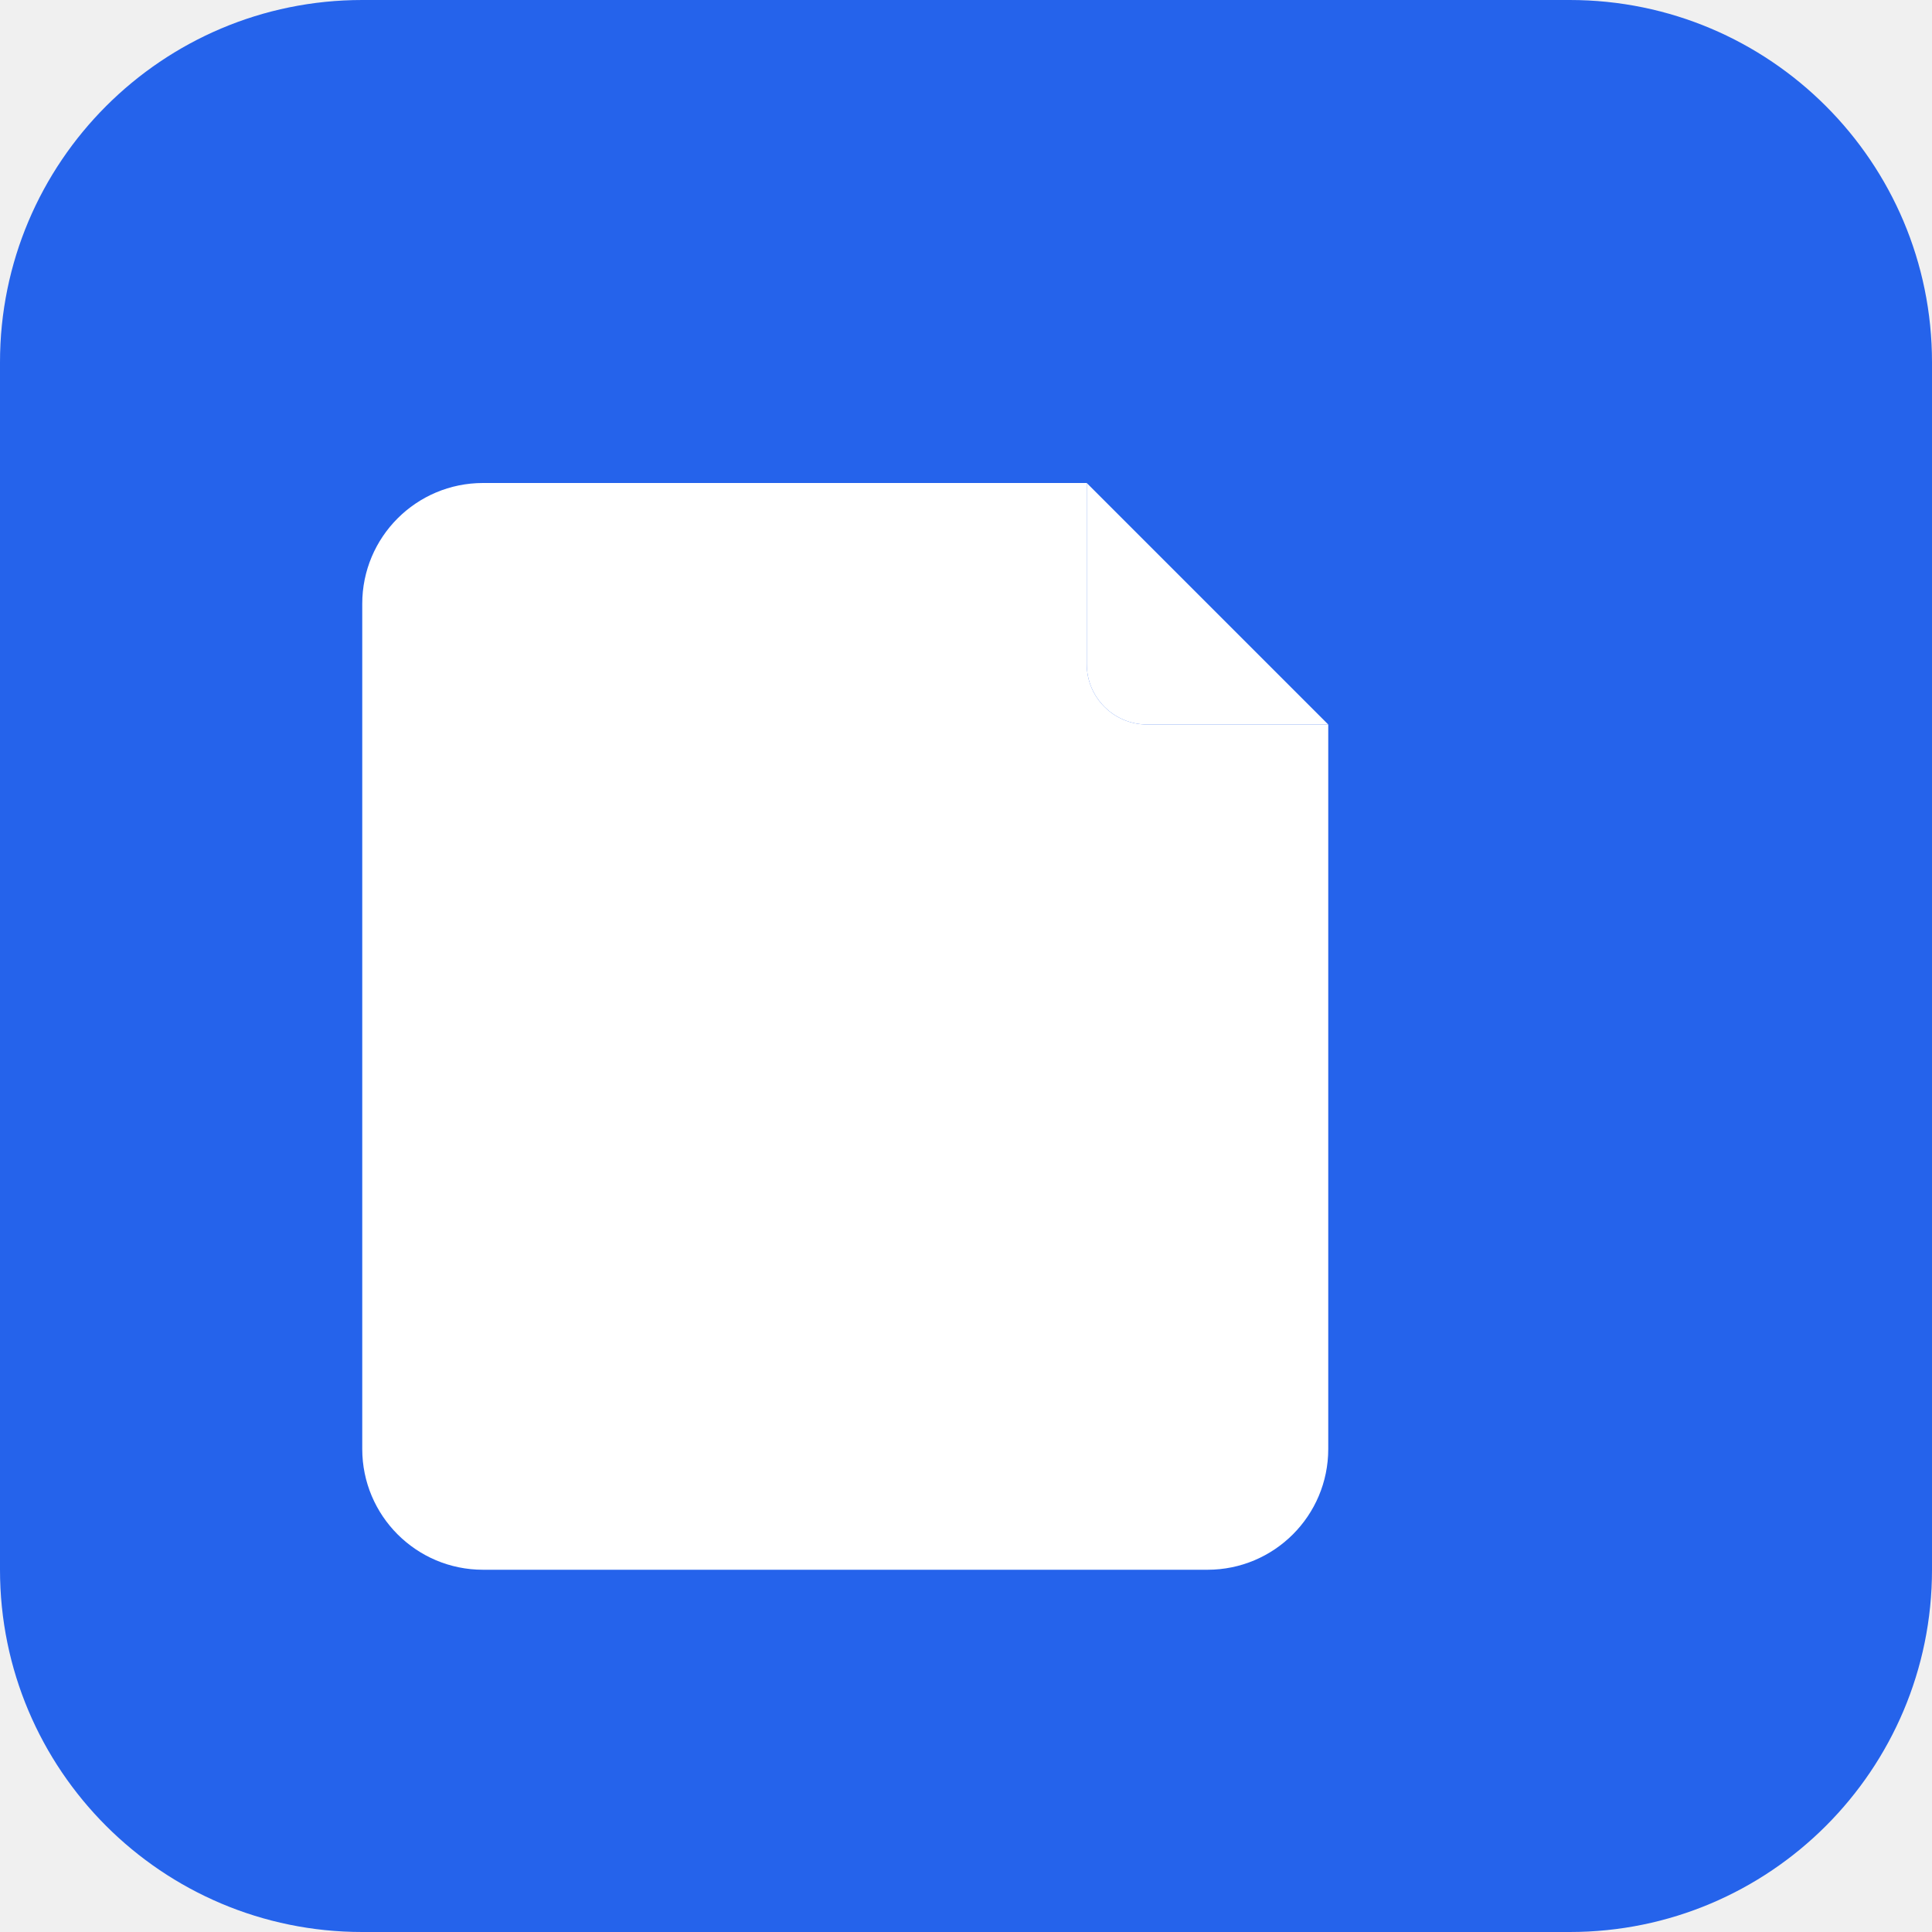
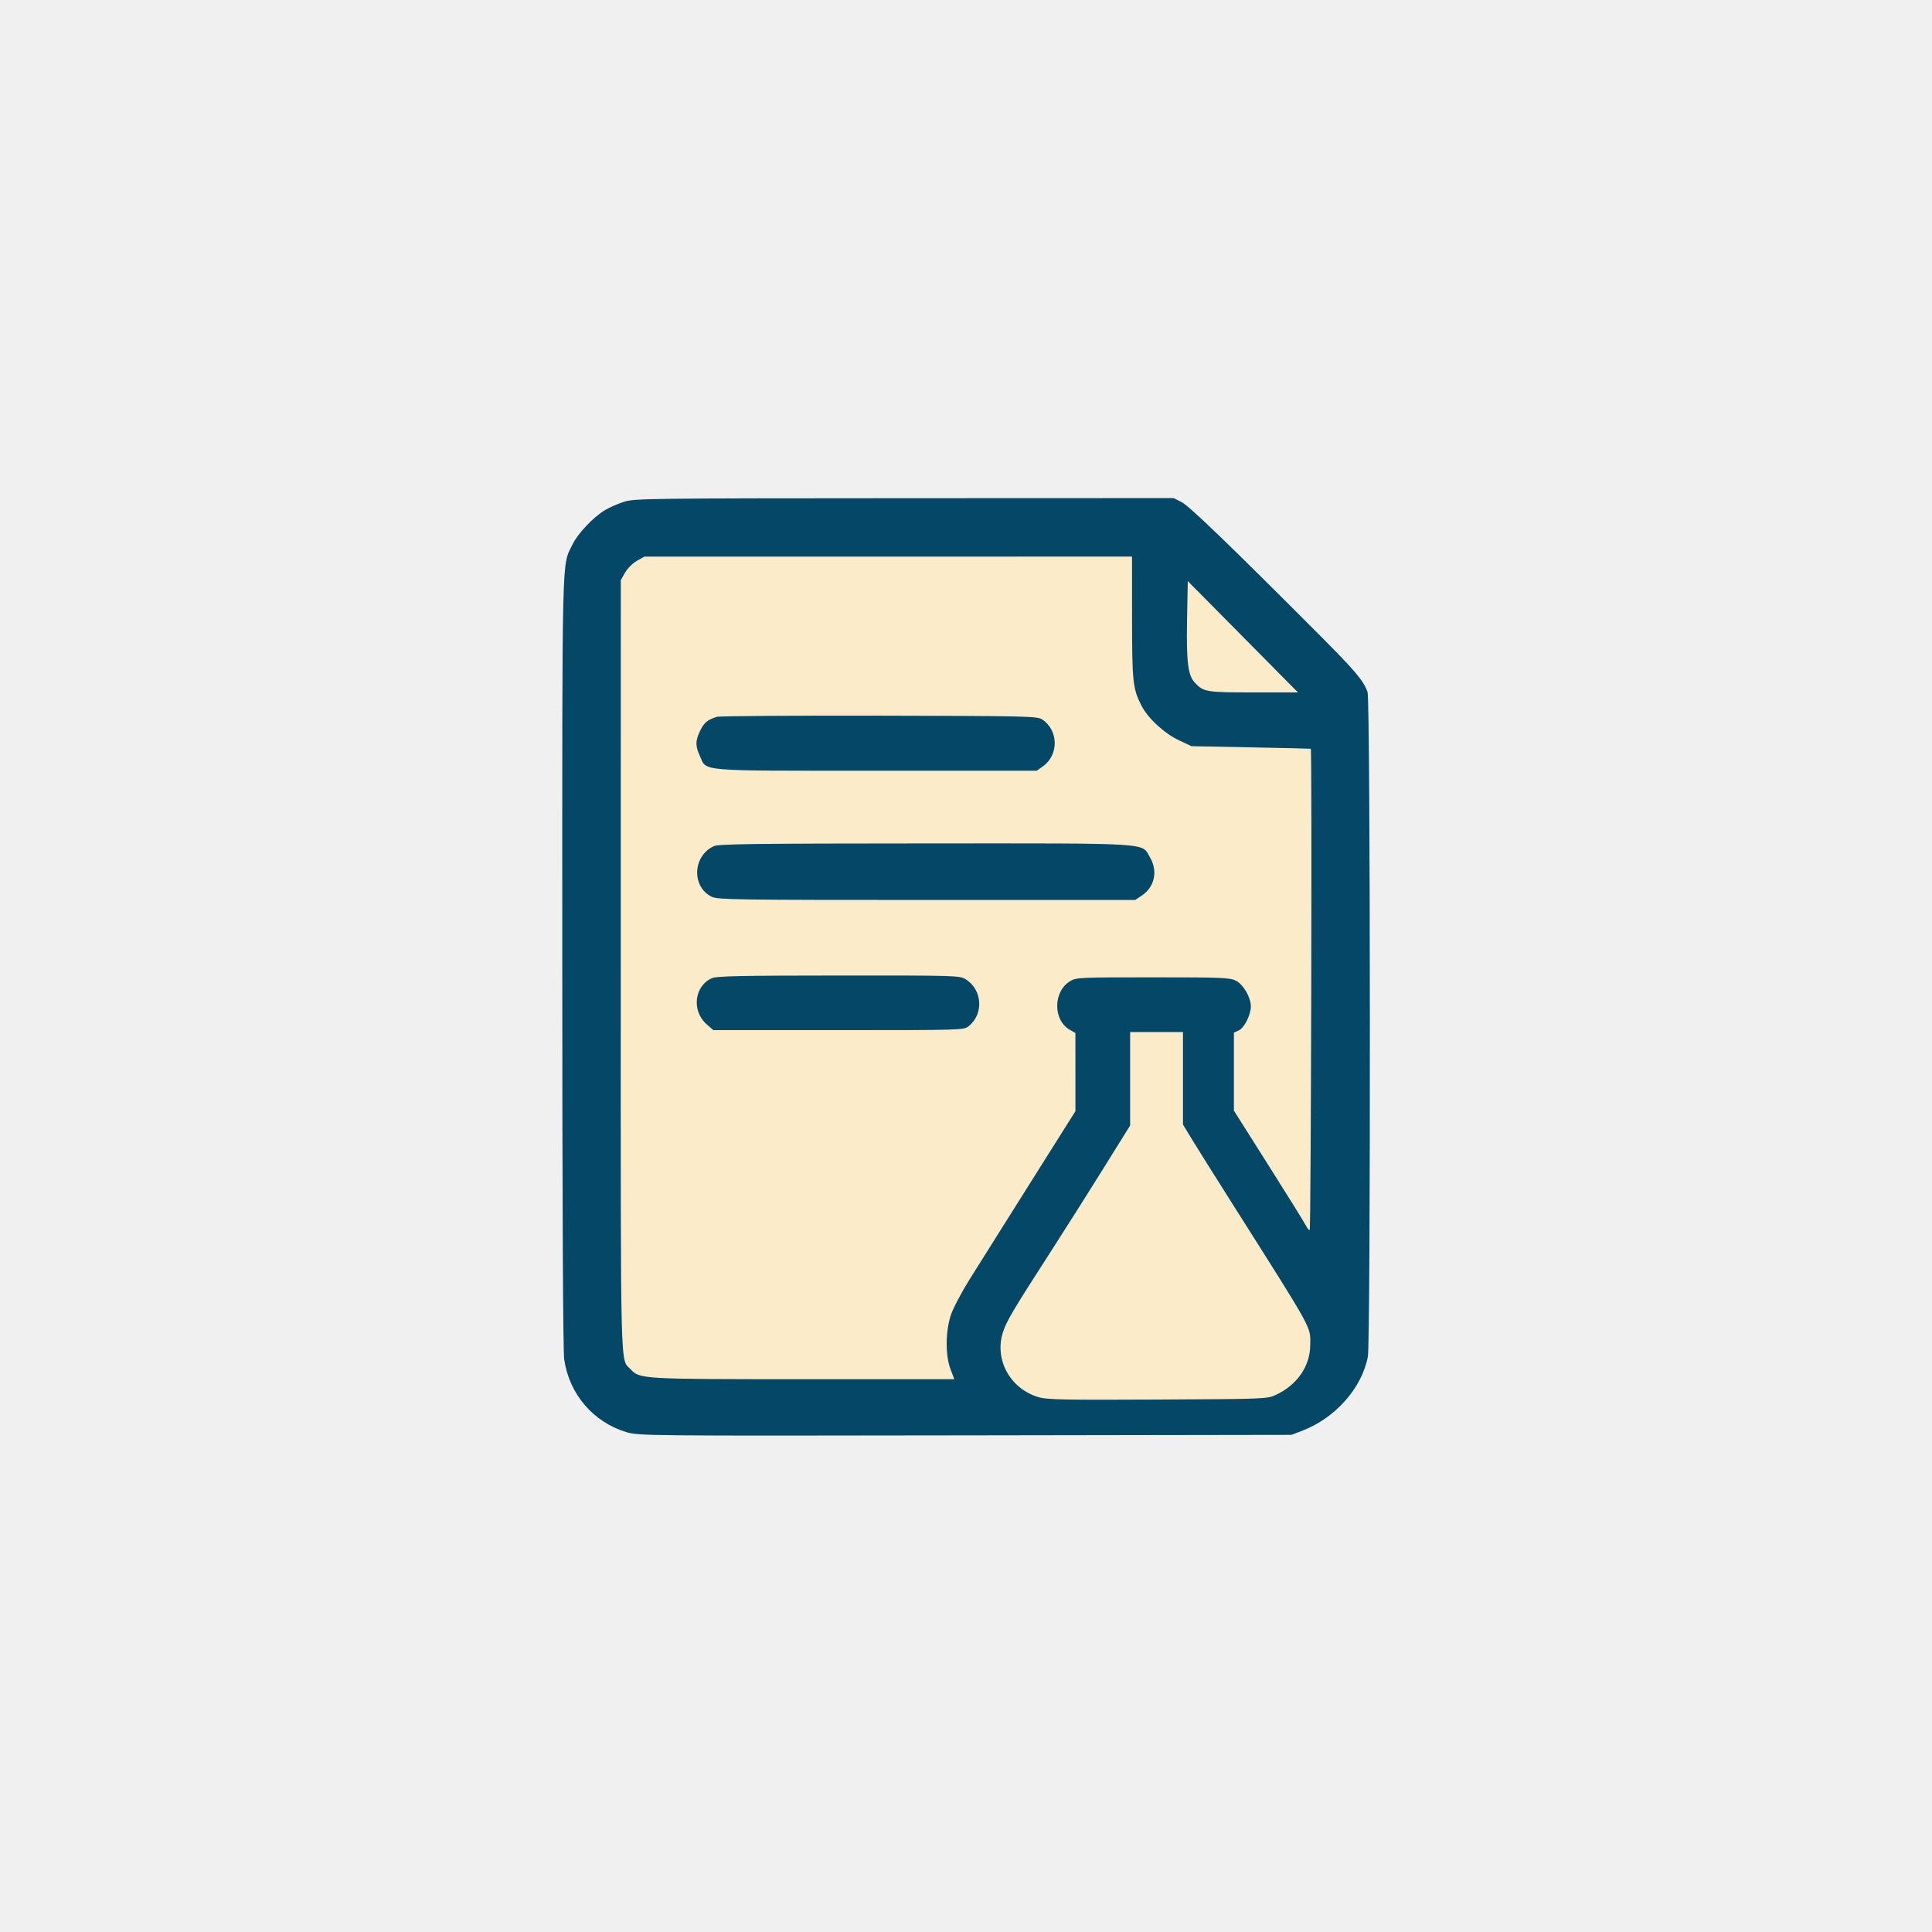
- <svg xmlns="http://www.w3.org/2000/svg" width="64" height="64" viewBox="0 0 64 64">
-   <rect width="64" height="64" rx="12" fill="#2563EB" />
-   <path d="M16 16h20v6a2 2 0 002 2h6v24a4 4 0 01-4 4H16a4 4 0 01-4-4V20a4 4 0 014-4z" fill="white" />
-   <path d="M36 16l8 8h-6a2 2 0 01-2-2v-6z" fill="white" />
-   <text x="20" y="44" font-size="20" font-family="Arial" fill="white">£</text>
+ <svg xmlns="http://www.w3.org/2000/svg" width="1024" height="1024" viewBox="0 0 1024 1024" version="1.1">
+   <path d="M 337.520 297.287 C 335.289 298.551, 332.551 301.289, 331.287 303.520 L 329.033 307.500 329.016 511.782 C 328.999 733.744, 328.659 719.814, 334.239 725.754 C 339.117 730.947, 340.041 731, 426.085 731 L 505.808 731 503.804 725.750 C 501.004 718.417, 501.085 705.683, 503.986 696.961 C 505.168 693.407, 509.654 684.875, 513.955 678 C 518.256 671.125, 532.626 648.275, 545.887 627.223 L 570 588.946 569.994 568.223 L 569.987 547.500 567.079 545.846 C 558.037 540.702, 558.097 525.569, 567.182 520.030 C 570.368 518.088, 572.109 518.007, 611 518.005 C 647.559 518.003, 651.841 518.173, 655 519.752 C 658.999 521.750, 663.013 528.647, 662.978 533.462 C 662.945 537.975, 659.477 544.825, 656.549 546.159 L 654 547.321 654 567.996 L 654 588.670 672.605 618.085 C 682.838 634.263, 691.686 648.513, 692.266 649.750 C 692.846 650.987, 693.699 652, 694.161 652 C 694.873 652, 695.462 397.261, 694.750 396.858 C 694.612 396.781, 680.325 396.443, 663 396.108 L 631.500 395.500 624.726 392.291 C 616.966 388.616, 608.397 380.655, 604.957 373.925 C 600.410 365.030, 600.024 361.391, 600.012 327.250 L 600 295 470.750 295.016 L 341.500 295.033 337.520 297.287 M 629.162 328.753 C 628.796 351.212, 629.635 357.908, 633.310 361.845 C 637.899 366.759, 639.352 367, 664.429 367 L 687.958 367 682.729 361.735 C 679.853 358.840, 666.722 345.565, 653.548 332.235 C 640.375 318.906, 629.575 308.001, 629.548 308.003 C 629.522 308.004, 629.348 317.342, 629.162 328.753 M 379.942 379.937 C 375.041 381.446, 373.181 382.994, 371.097 387.299 C 368.524 392.615, 368.493 395.287, 370.943 400.684 C 374.731 409.027, 368.424 408.500, 464.500 408.500 L 549.500 408.500 552.765 406.171 C 561.294 400.088, 561.072 387.025, 552.342 381.304 C 549.750 379.605, 544.716 379.490, 466.045 379.325 C 420.095 379.228, 381.349 379.504, 379.942 379.937 M 378.500 448.412 C 367.075 453.490, 366.374 470.153, 377.367 475.370 C 380.478 476.846, 391.221 477, 491.253 477 L 601.704 477 605.102 474.730 C 611.979 470.136, 613.808 461.760, 609.528 454.458 C 604.866 446.502, 612.790 446.995, 490.230 447.039 C 401.853 447.071, 380.938 447.328, 378.500 448.412 M 377.415 518.421 C 367.950 522.542, 366.429 535.779, 374.596 542.950 L 378.070 546 444.400 546 C 510.151 546, 510.753 545.982, 513.385 543.912 C 521.552 537.487, 520.701 524.447, 511.759 518.995 C 508.595 517.065, 506.635 517.009, 444.500 517.043 C 393.192 517.071, 379.888 517.345, 377.415 518.421 M 599 571.762 L 599 596.523 584.379 620.012 C 576.338 632.930, 563.660 652.950, 556.207 664.500 C 536.537 694.981, 533.107 700.824, 531.362 706.826 C 527.179 721.215, 535.743 736.253, 550.575 740.565 C 555.006 741.853, 564.350 742.034, 613.639 741.789 C 670.519 741.505, 671.579 741.463, 676.176 739.339 C 687.447 734.130, 694.360 724.171, 694.440 713.028 C 694.514 702.709, 697.001 707.227, 652.748 637.327 C 643.635 622.932, 634.113 607.752, 631.589 603.594 L 627 596.034 627 571.517 L 627 547 613 547 L 599 547 599 571.762" stroke="none" fill="#fbebc8" fill-rule="evenodd" />
+   <path d="M 330.798 265.931 C 327.661 266.934, 323.161 268.893, 320.798 270.285 C 314.635 273.915, 306.302 282.681, 303.483 288.500 C 297.670 300.501, 297.998 287.214, 298.020 509.460 C 298.033 641.108, 298.397 715.984, 299.047 720.500 C 301.689 738.852, 314.386 753.725, 331.958 759.052 C 338.388 761.001, 341.461 761.031, 511.500 760.768 L 684.500 760.500 690.172 758.331 C 707.752 751.607, 721.830 735.713, 724.997 719.014 C 726.514 711.016, 726.364 371.365, 724.841 366.899 C 722.774 360.834, 718.548 355.822, 698.786 336 C 652.036 289.108, 630.301 268.161, 626.290 266.131 L 622.080 264 479.290 264.054 C 343.950 264.105, 336.202 264.203, 330.798 265.931 M 337.520 297.287 C 335.289 298.551, 332.551 301.289, 331.287 303.520 L 329.033 307.500 329.016 511.782 C 328.999 733.744, 328.659 719.814, 334.239 725.754 C 339.117 730.947, 340.041 731, 426.085 731 L 505.808 731 503.804 725.750 C 501.004 718.417, 501.085 705.683, 503.986 696.961 C 505.168 693.407, 509.654 684.875, 513.955 678 C 518.256 671.125, 532.626 648.275, 545.887 627.223 L 570 588.946 569.994 568.223 L 569.987 547.500 567.079 545.846 C 558.037 540.702, 558.097 525.569, 567.182 520.030 C 570.368 518.088, 572.109 518.007, 611 518.005 C 647.559 518.003, 651.841 518.173, 655 519.752 C 658.999 521.750, 663.013 528.647, 662.978 533.462 C 662.945 537.975, 659.477 544.825, 656.549 546.159 L 654 547.321 654 567.996 L 654 588.670 672.605 618.085 C 682.838 634.263, 691.686 648.513, 692.266 649.750 C 692.846 650.987, 693.699 652, 694.161 652 C 694.873 652, 695.462 397.261, 694.750 396.858 C 694.612 396.781, 680.325 396.443, 663 396.108 L 631.500 395.500 624.726 392.291 C 616.966 388.616, 608.397 380.655, 604.957 373.925 C 600.410 365.030, 600.024 361.391, 600.012 327.250 L 600 295 470.750 295.016 L 341.500 295.033 337.520 297.287 M 629.162 328.753 C 628.796 351.212, 629.635 357.908, 633.310 361.845 C 637.899 366.759, 639.352 367, 664.429 367 L 687.958 367 682.729 361.735 C 679.853 358.840, 666.722 345.565, 653.548 332.235 C 640.375 318.906, 629.575 308.001, 629.548 308.003 C 629.522 308.004, 629.348 317.342, 629.162 328.753 M 379.942 379.937 C 375.041 381.446, 373.181 382.994, 371.097 387.299 C 368.524 392.615, 368.493 395.287, 370.943 400.684 C 374.731 409.027, 368.424 408.500, 464.500 408.500 L 549.500 408.500 552.765 406.171 C 561.294 400.088, 561.072 387.025, 552.342 381.304 C 549.750 379.605, 544.716 379.490, 466.045 379.325 C 420.095 379.228, 381.349 379.504, 379.942 379.937 M 378.500 448.412 C 367.075 453.490, 366.374 470.153, 377.367 475.370 C 380.478 476.846, 391.221 477, 491.253 477 L 601.704 477 605.102 474.730 C 611.979 470.136, 613.808 461.760, 609.528 454.458 C 604.866 446.502, 612.790 446.995, 490.230 447.039 C 401.853 447.071, 380.938 447.328, 378.500 448.412 M 377.415 518.421 C 367.950 522.542, 366.429 535.779, 374.596 542.950 L 378.070 546 444.400 546 C 510.151 546, 510.753 545.982, 513.385 543.912 C 521.552 537.487, 520.701 524.447, 511.759 518.995 C 508.595 517.065, 506.635 517.009, 444.500 517.043 C 393.192 517.071, 379.888 517.345, 377.415 518.421 M 599 571.762 L 599 596.523 584.379 620.012 C 576.338 632.930, 563.660 652.950, 556.207 664.500 C 536.537 694.981, 533.107 700.824, 531.362 706.826 C 527.179 721.215, 535.743 736.253, 550.575 740.565 C 555.006 741.853, 564.350 742.034, 613.639 741.789 C 670.519 741.505, 671.579 741.463, 676.176 739.339 C 687.447 734.130, 694.360 724.171, 694.440 713.028 C 694.514 702.709, 697.001 707.227, 652.748 637.327 C 643.635 622.932, 634.113 607.752, 631.589 603.594 L 627 596.034 627 571.517 L 627 547 613 547 L 599 547 599 571.762" stroke="none" fill="#044766" fill-rule="evenodd" />
</svg>
